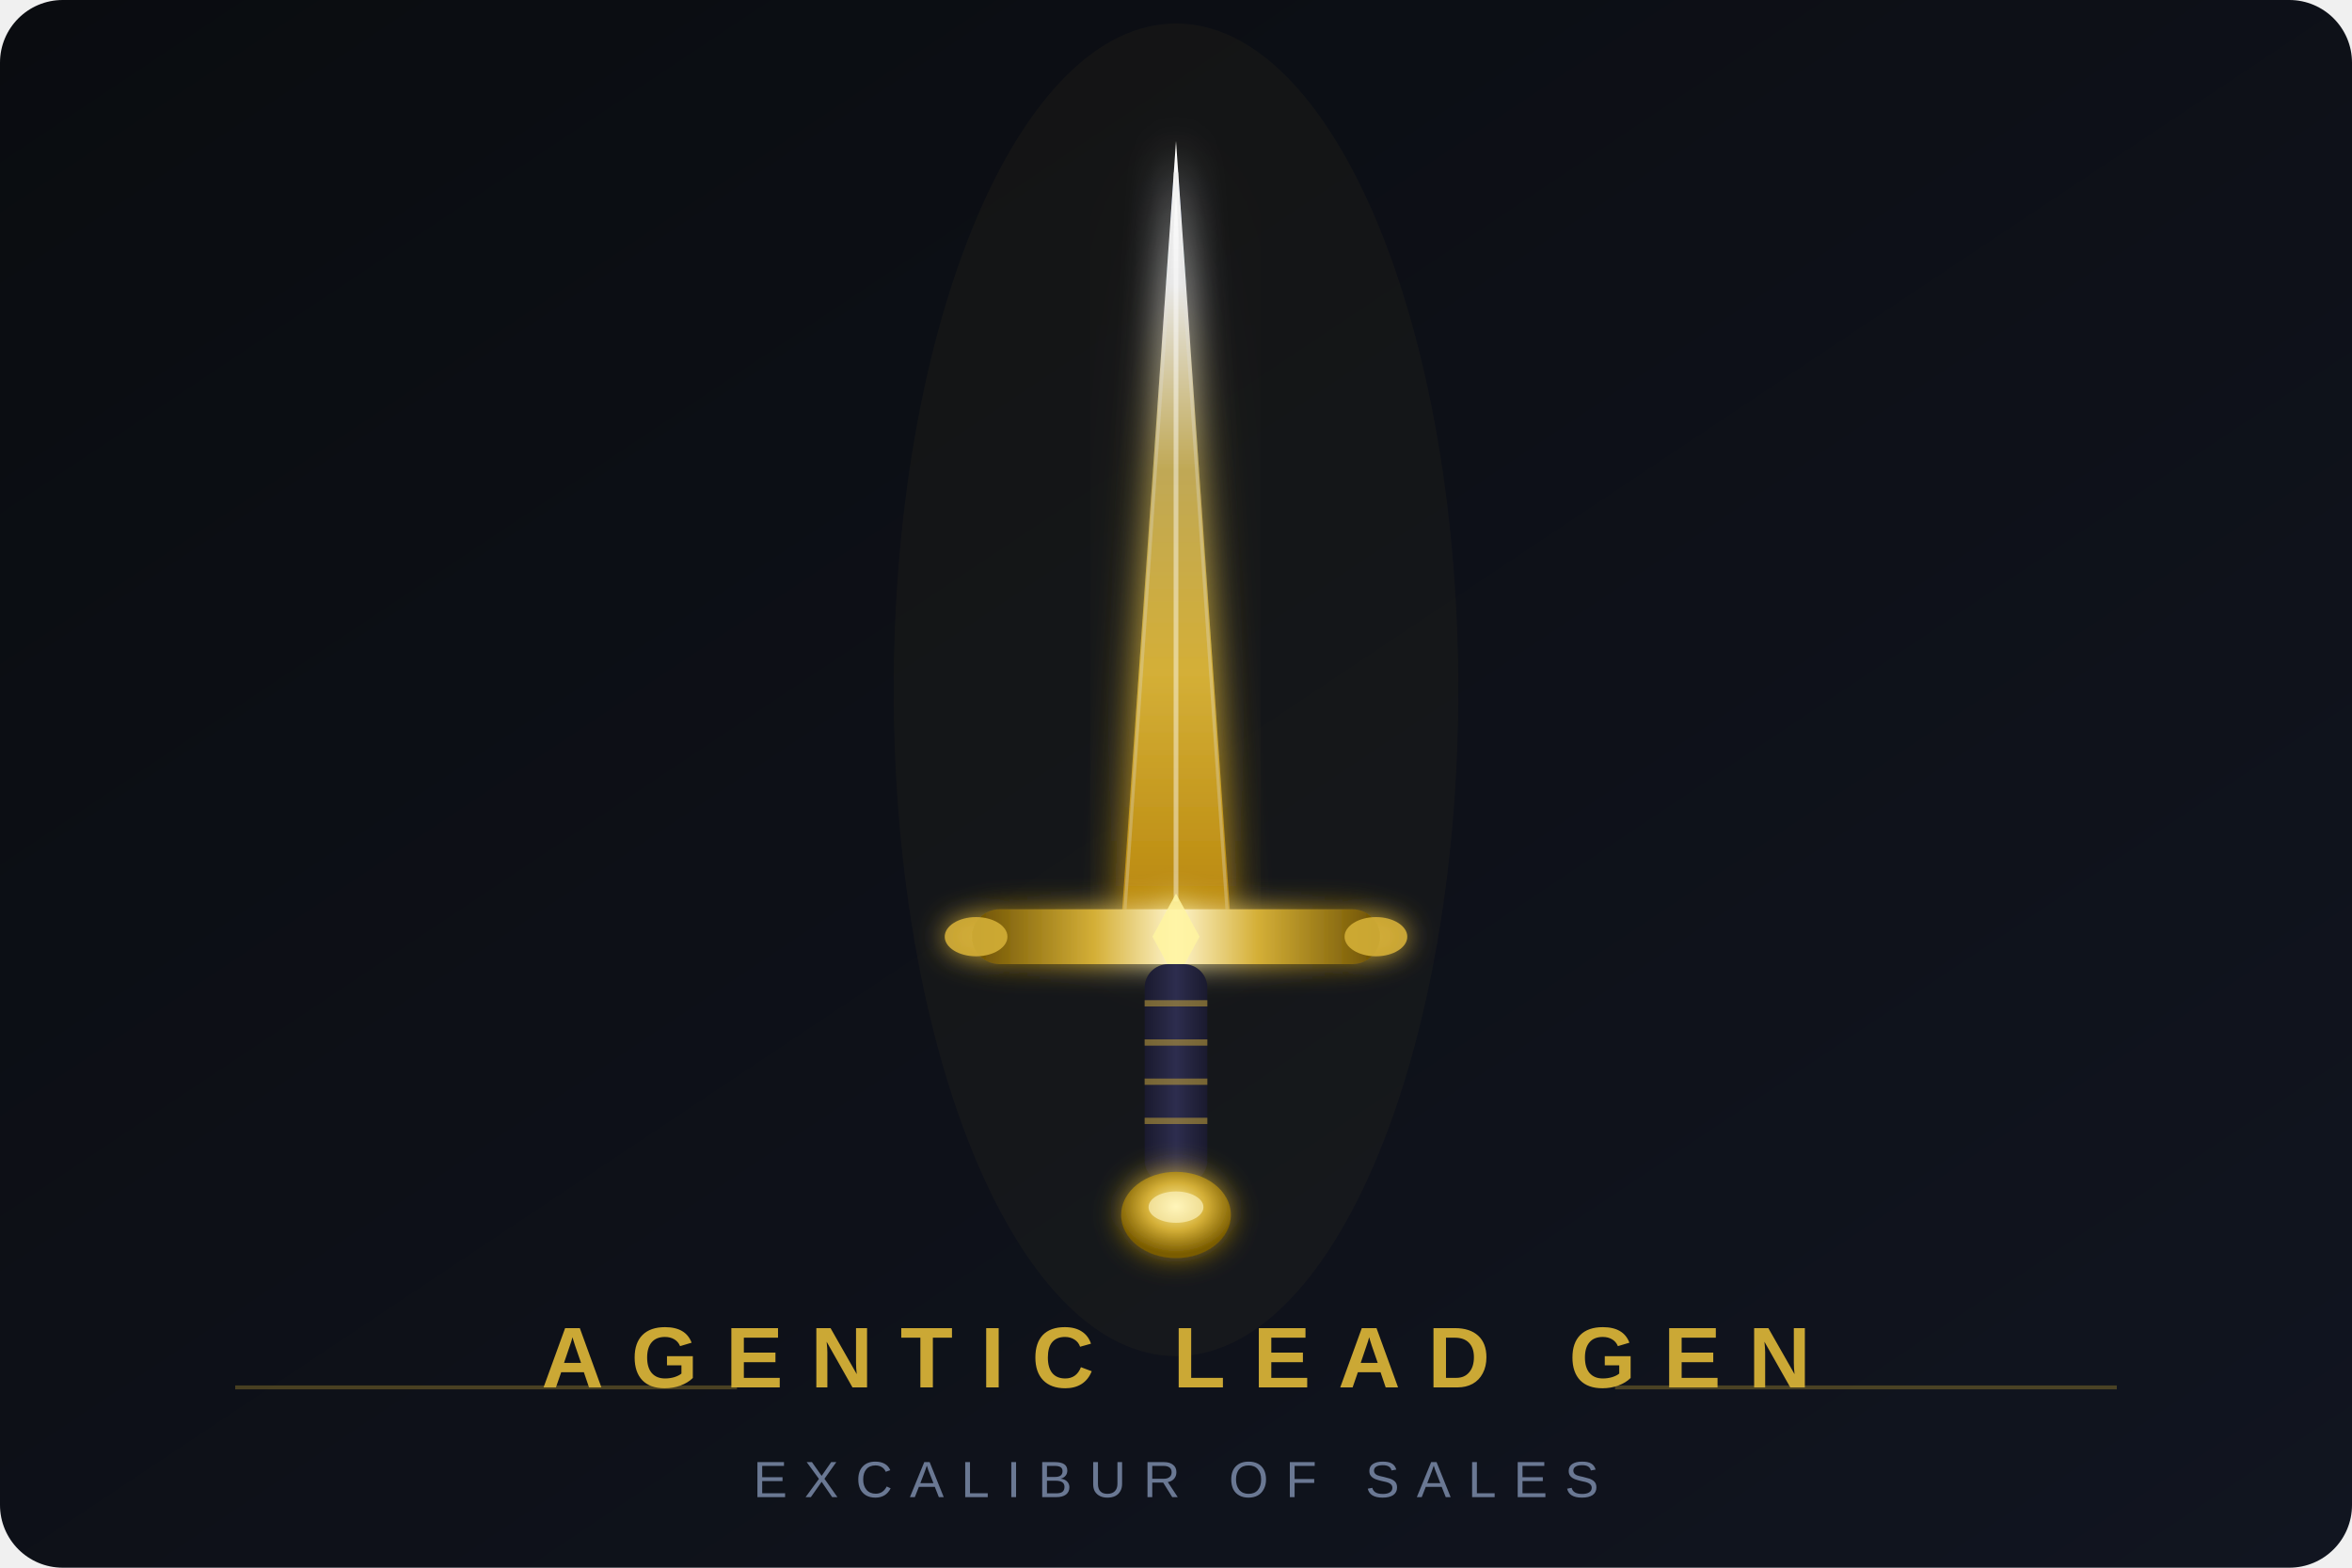
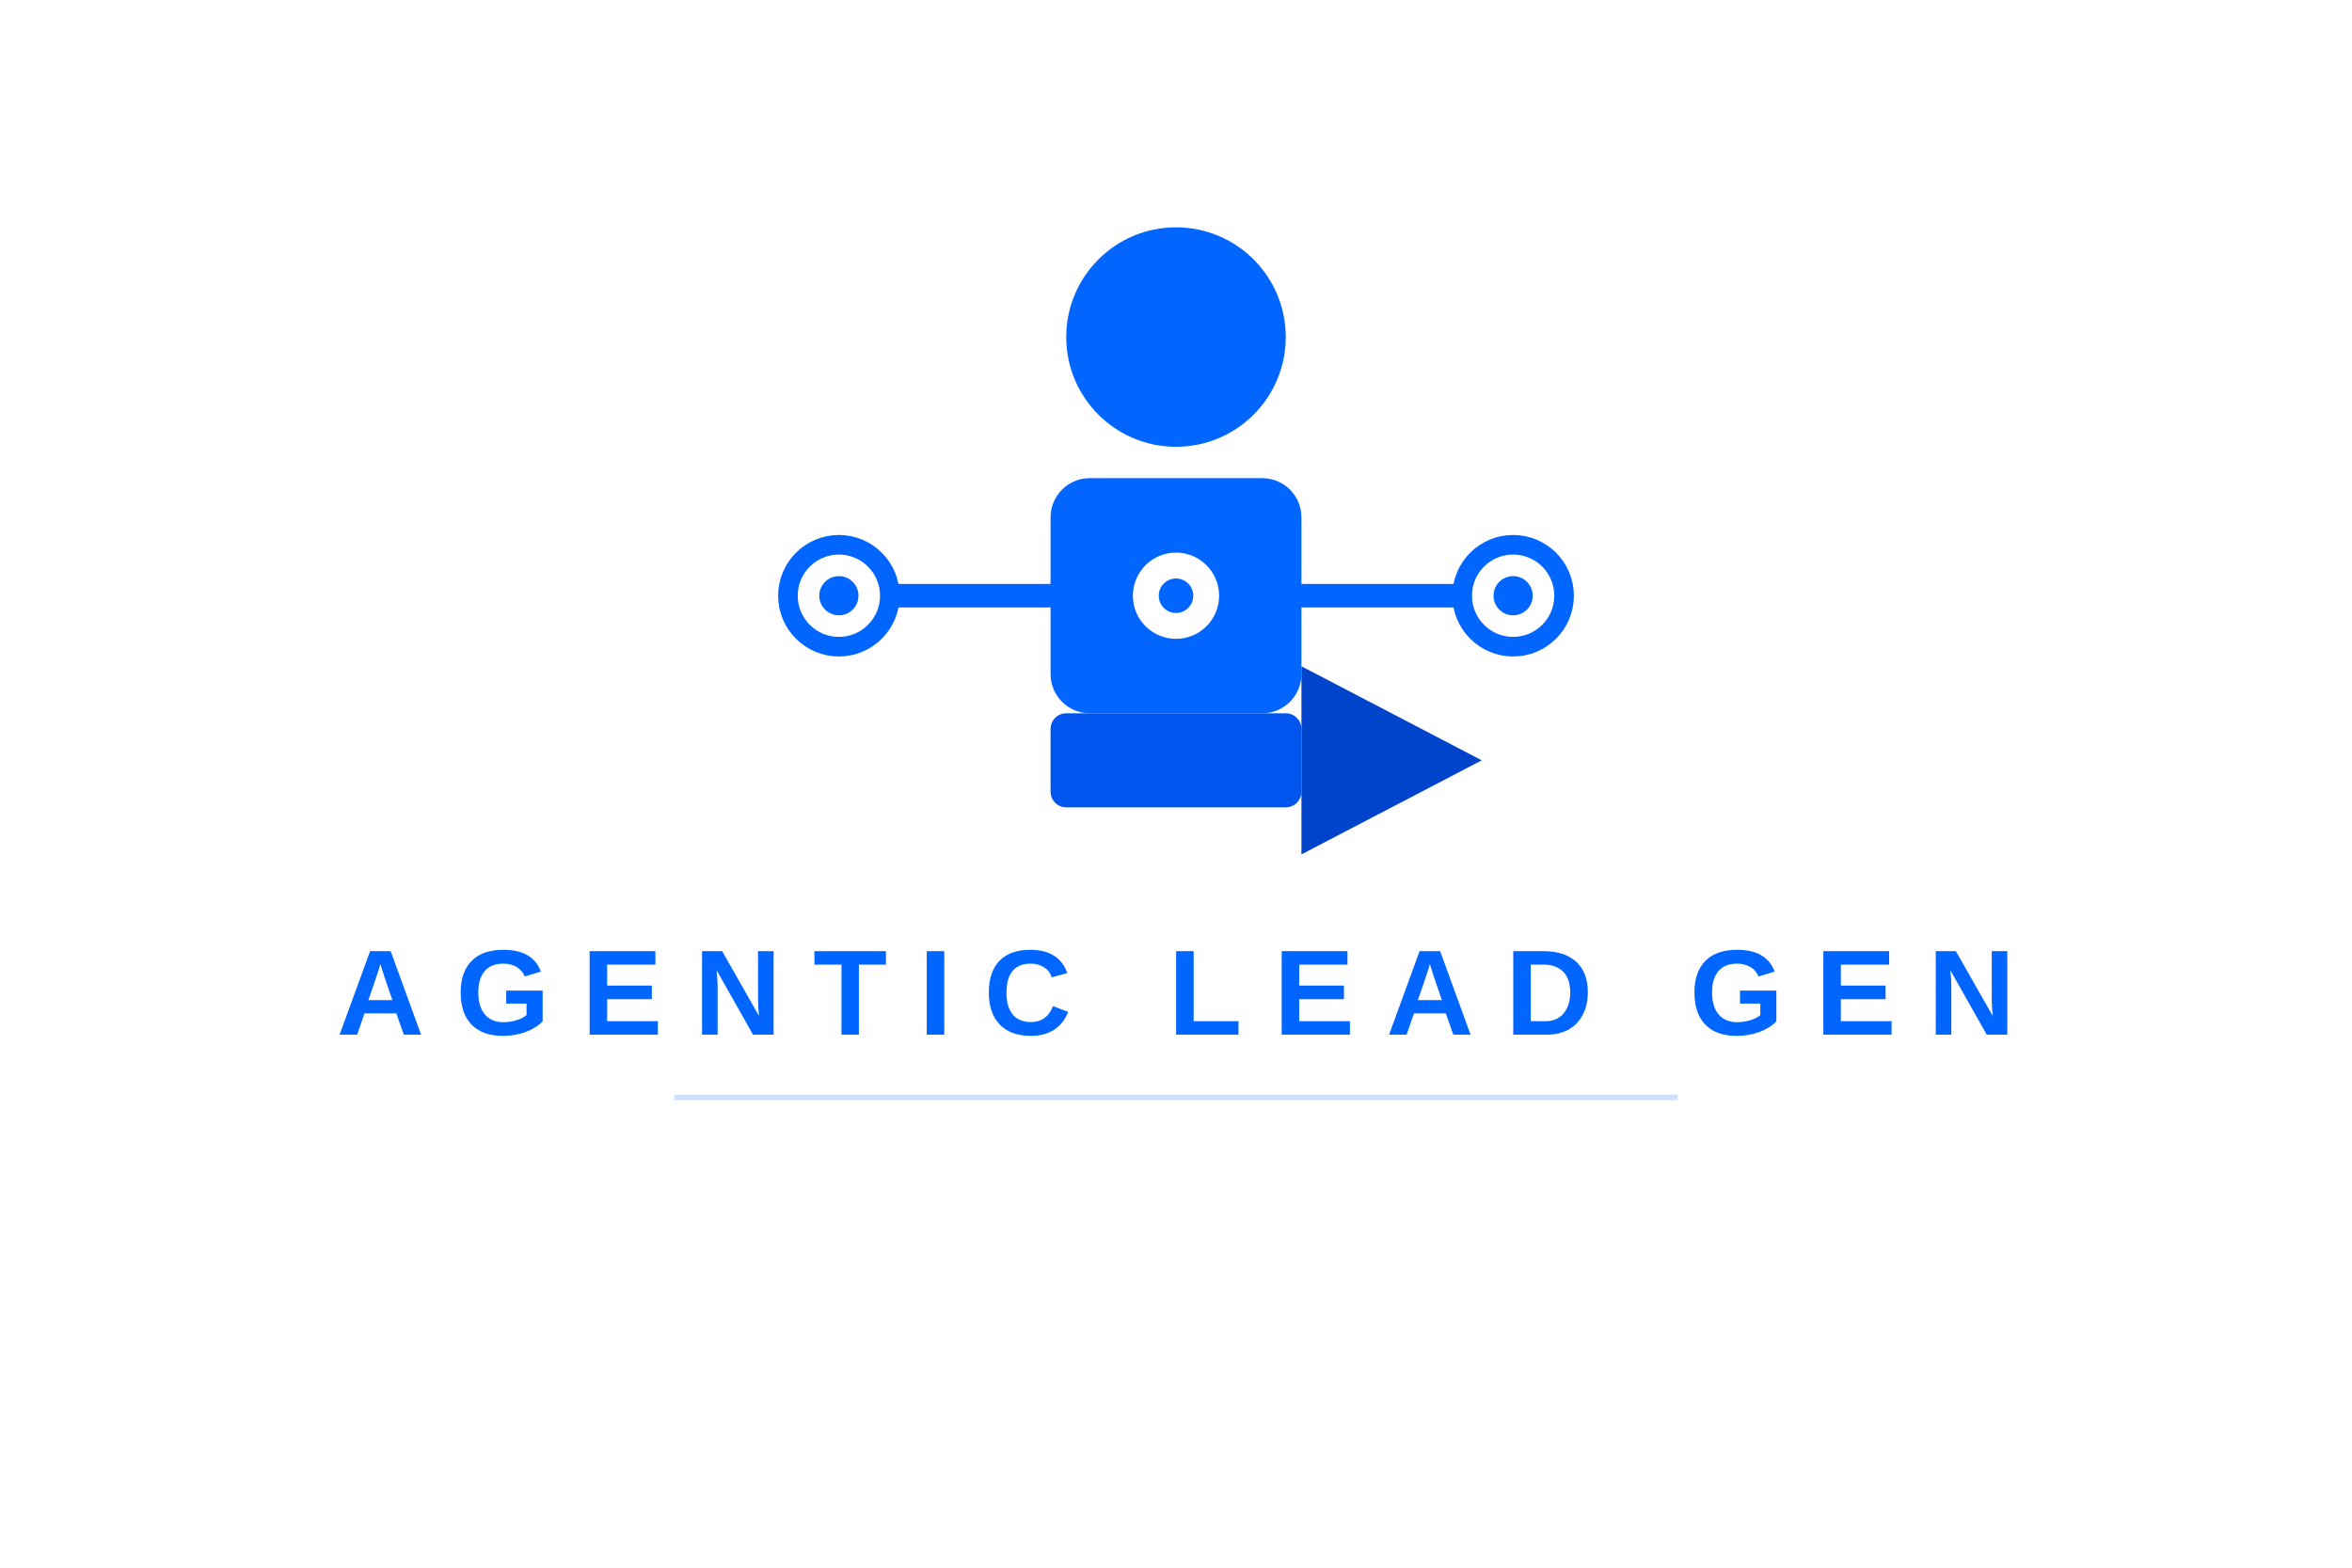
<svg xmlns="http://www.w3.org/2000/svg" viewBox="0 0 300 200" width="300" height="200">
-   <defs>
-     <linearGradient id="bgGrad" x1="0%" y1="0%" x2="100%" y2="100%">
-       <stop offset="0%" stop-color="#0a0c10" />
-       <stop offset="100%" stop-color="#111520" />
-     </linearGradient>
-     <linearGradient id="bladeGrad" x1="0%" y1="0%" x2="0%" y2="100%">
-       <stop offset="0%" stop-color="#ffffff" />
-       <stop offset="18%" stop-color="#e8e8e8" />
-       <stop offset="42%" stop-color="#c0a855" />
-       <stop offset="68%" stop-color="#d4af37" />
-       <stop offset="100%" stop-color="#b8860b" />
-     </linearGradient>
-     <linearGradient id="barGrad1" x1="0%" y1="0%" x2="100%" y2="0%">
-       <stop offset="0%" stop-color="#1a2540" stop-opacity="0.9" />
-       <stop offset="50%" stop-color="#2563eb" stop-opacity="0.7" />
-       <stop offset="100%" stop-color="#1a2540" stop-opacity="0.9" />
-     </linearGradient>
-     <linearGradient id="barGrad2" x1="0%" y1="0%" x2="100%" y2="0%">
-       <stop offset="0%" stop-color="#1a2540" stop-opacity="0.9" />
-       <stop offset="50%" stop-color="#7c3aed" stop-opacity="0.7" />
-       <stop offset="100%" stop-color="#1a2540" stop-opacity="0.9" />
-     </linearGradient>
-     <linearGradient id="barGrad3" x1="0%" y1="0%" x2="100%" y2="0%">
-       <stop offset="0%" stop-color="#1a2540" stop-opacity="0.9" />
-       <stop offset="50%" stop-color="#0891b2" stop-opacity="0.7" />
-       <stop offset="100%" stop-color="#1a2540" stop-opacity="0.9" />
-     </linearGradient>
-     <linearGradient id="guardGrad" x1="0%" y1="0%" x2="100%" y2="0%">
-       <stop offset="0%" stop-color="#6b4f00" />
-       <stop offset="30%" stop-color="#d4af37" />
-       <stop offset="50%" stop-color="#fff5cc" />
-       <stop offset="70%" stop-color="#d4af37" />
-       <stop offset="100%" stop-color="#6b4f00" />
-     </linearGradient>
-     <radialGradient id="pommelGrad" cx="50%" cy="40%" r="55%">
-       <stop offset="0%" stop-color="#fff0a0" />
-       <stop offset="50%" stop-color="#d4af37" />
-       <stop offset="100%" stop-color="#7a5c00" />
-     </radialGradient>
-     <linearGradient id="gripGrad" x1="0%" y1="0%" x2="100%" y2="0%">
-       <stop offset="0%" stop-color="#1a1a2e" />
-       <stop offset="50%" stop-color="#2d2d4e" />
-       <stop offset="100%" stop-color="#1a1a2e" />
-     </linearGradient>
-     <filter id="tipGlow" x="-100%" y="-100%" width="300%" height="300%">
-       <feGaussianBlur stdDeviation="2.5" result="blur" />
-       <feMerge>
-         <feMergeNode in="blur" />
-         <feMergeNode in="SourceGraphic" />
-       </feMerge>
-     </filter>
-     <filter id="guardGlow" x="-50%" y="-50%" width="200%" height="200%">
-       <feGaussianBlur stdDeviation="1.8" result="blur" />
-       <feMerge>
-         <feMergeNode in="blur" />
-         <feMergeNode in="SourceGraphic" />
-       </feMerge>
-     </filter>
-     <filter id="ambientGlow" x="-40%" y="-40%" width="180%" height="180%">
-       <feGaussianBlur stdDeviation="6" result="blur" />
-       <feMerge>
-         <feMergeNode in="blur" />
-         <feMergeNode in="SourceGraphic" />
-       </feMerge>
-     </filter>
-     <clipPath id="bladeClip">
-       <polygon points="150,18 157,118 143,118" />
-     </clipPath>
-   </defs>
-   <rect width="300" height="200" fill="url(#bgGrad)" rx="8" />
-   <ellipse cx="150" cy="88" rx="36" ry="85" fill="#d4af37" opacity="0.04" />
-   <g clip-path="url(#bladeClip)" opacity="0.55">
-     <rect x="140" y="95" width="20" height="5" rx="1" fill="url(#barGrad1)" />
-     <rect x="140" y="87" width="20" height="5" rx="1" fill="url(#barGrad2)" />
-     <rect x="140" y="79" width="20" height="5" rx="1" fill="url(#barGrad3)" />
-     <rect x="140" y="71" width="20" height="5" rx="1" fill="url(#barGrad1)" />
-     <rect x="140" y="63" width="20" height="5" rx="1" fill="url(#barGrad2)" />
-     <rect x="140" y="55" width="20" height="5" rx="1" fill="url(#barGrad3)" />
-     <rect x="140" y="47" width="20" height="5" rx="1" fill="url(#barGrad1)" />
-     <rect x="140" y="39" width="20" height="5" rx="1" fill="url(#barGrad2)" />
-     <rect x="140" y="31" width="20" height="5" rx="1" fill="url(#barGrad3)" />
-     <rect x="140" y="23" width="20" height="5" rx="1" fill="url(#barGrad1)" />
-   </g>
-   <polygon points="150,18 156,118 144,118" fill="#d4af37" opacity="0.13" filter="url(#ambientGlow)" />
-   <polygon points="150,18 157,118 143,118" fill="url(#bladeGrad)" filter="url(#tipGlow)" />
-   <line x1="150" y1="22" x2="150" y2="115" stroke="#ffffff" stroke-width="0.6" opacity="0.45" />
-   <line x1="150" y1="22" x2="143.5" y2="116" stroke="#e0e0e0" stroke-width="0.4" opacity="0.3" />
-   <line x1="150" y1="22" x2="156.5" y2="116" stroke="#e0e0e0" stroke-width="0.4" opacity="0.3" />
-   <g filter="url(#guardGlow)">
-     <rect x="124" y="116" width="52" height="7" rx="3.5" fill="url(#guardGrad)" />
-     <ellipse cx="124.5" cy="119.5" rx="4" ry="2.5" fill="#d4af37" opacity="0.9" />
-     <ellipse cx="175.5" cy="119.5" rx="4" ry="2.5" fill="#d4af37" opacity="0.9" />
-     <polygon points="150,114 153,119.5 150,125 147,119.5" fill="#fff5a0" opacity="0.85" />
-   </g>
-   <rect x="146" y="123" width="8" height="28" rx="3" fill="url(#gripGrad)" />
-   <line x1="146" y1="128" x2="154" y2="128" stroke="#d4af37" stroke-width="0.8" opacity="0.5" />
-   <line x1="146" y1="133" x2="154" y2="133" stroke="#d4af37" stroke-width="0.8" opacity="0.5" />
-   <line x1="146" y1="138" x2="154" y2="138" stroke="#d4af37" stroke-width="0.8" opacity="0.5" />
-   <line x1="146" y1="143" x2="154" y2="143" stroke="#d4af37" stroke-width="0.8" opacity="0.5" />
-   <ellipse cx="150" cy="155" rx="7" ry="5.5" fill="url(#pommelGrad)" filter="url(#guardGlow)" />
-   <ellipse cx="150" cy="154" rx="3.5" ry="2" fill="#fff8cc" opacity="0.6" />
-   <text x="150" y="177" font-family="'Helvetica Neue', Arial, sans-serif" font-size="11" font-weight="700" letter-spacing="3.5" text-anchor="middle" fill="#d4af37" opacity="0.95">AGENTIC LEAD GEN</text>
-   <text x="150" y="191" font-family="'Helvetica Neue', Arial, sans-serif" font-size="6.5" font-weight="400" letter-spacing="2.2" text-anchor="middle" fill="#8899bb" opacity="0.75">EXCALIBUR OF SALES</text>
-   <line x1="30" y1="177" x2="94" y2="177" stroke="#d4af37" stroke-width="0.5" opacity="0.3" />
-   <line x1="206" y1="177" x2="270" y2="177" stroke="#d4af37" stroke-width="0.5" opacity="0.3" />
+   <rect width="300" height="200" fill="#ffffff" />
+   <circle cx="150" cy="43" r="14" fill="#0066ff" />
+   <rect x="134" y="61" width="32" height="30" rx="5" fill="#0066ff" />
+   <circle cx="150" cy="76" r="5.5" fill="#ffffff" />
+   <circle cx="150" cy="76" r="2.2" fill="#0066ff" />
+   <line x1="134" y1="76" x2="114" y2="76" stroke="#0066ff" stroke-width="3" stroke-linecap="round" />
+   <circle cx="107" cy="76" r="6.5" fill="none" stroke="#0066ff" stroke-width="2.5" />
+   <circle cx="107" cy="76" r="2.5" fill="#0066ff" />
+   <line x1="166" y1="76" x2="186" y2="76" stroke="#0066ff" stroke-width="3" stroke-linecap="round" />
+   <circle cx="193" cy="76" r="6.5" fill="none" stroke="#0066ff" stroke-width="2.5" />
+   <circle cx="193" cy="76" r="2.5" fill="#0066ff" />
+   <rect x="134" y="91" width="32" height="12" rx="2" fill="#0055ee" />
+   <polygon points="166,85 189,97 166,109" fill="#0044cc" />
+   <text x="150" y="132" text-anchor="middle" font-family="'Helvetica Neue', Arial, Helvetica, sans-serif" font-size="15.5" font-weight="800" letter-spacing="4" fill="#0066ff">AGENTIC LEAD GEN</text>
+   <line x1="86" y1="140" x2="214" y2="140" stroke="#0066ff" stroke-width="0.7" opacity="0.2" />
</svg>
